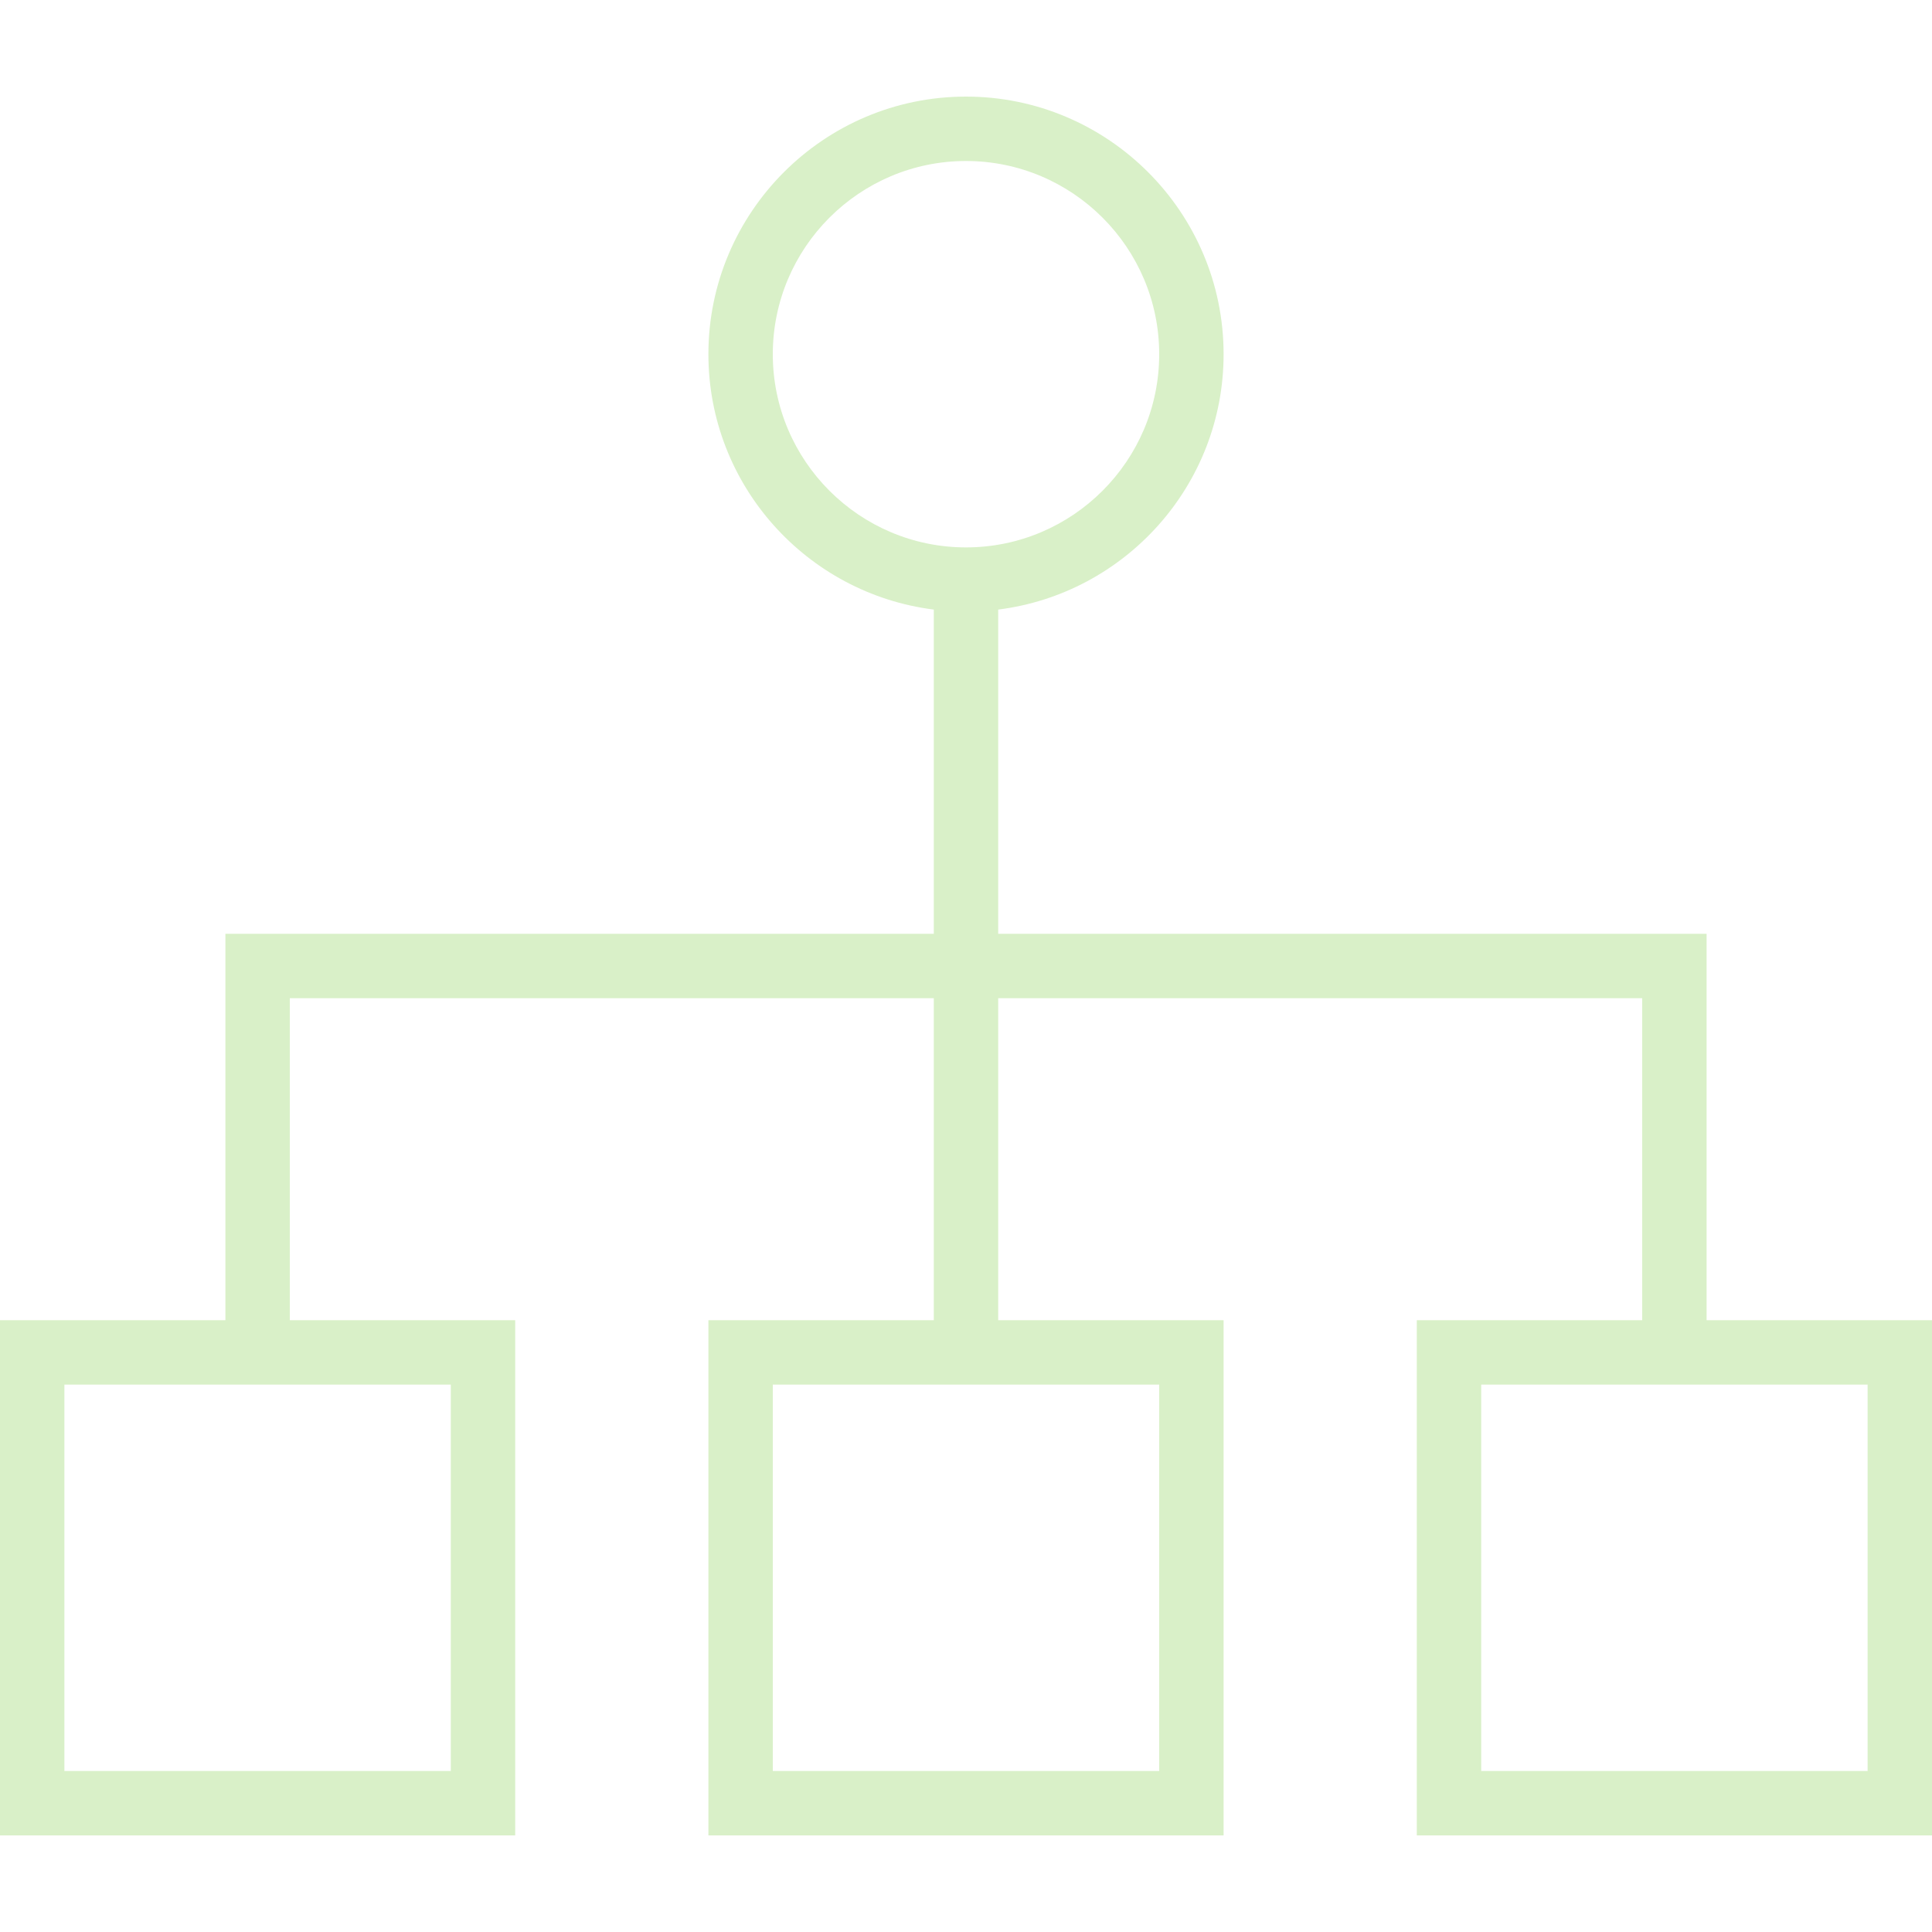
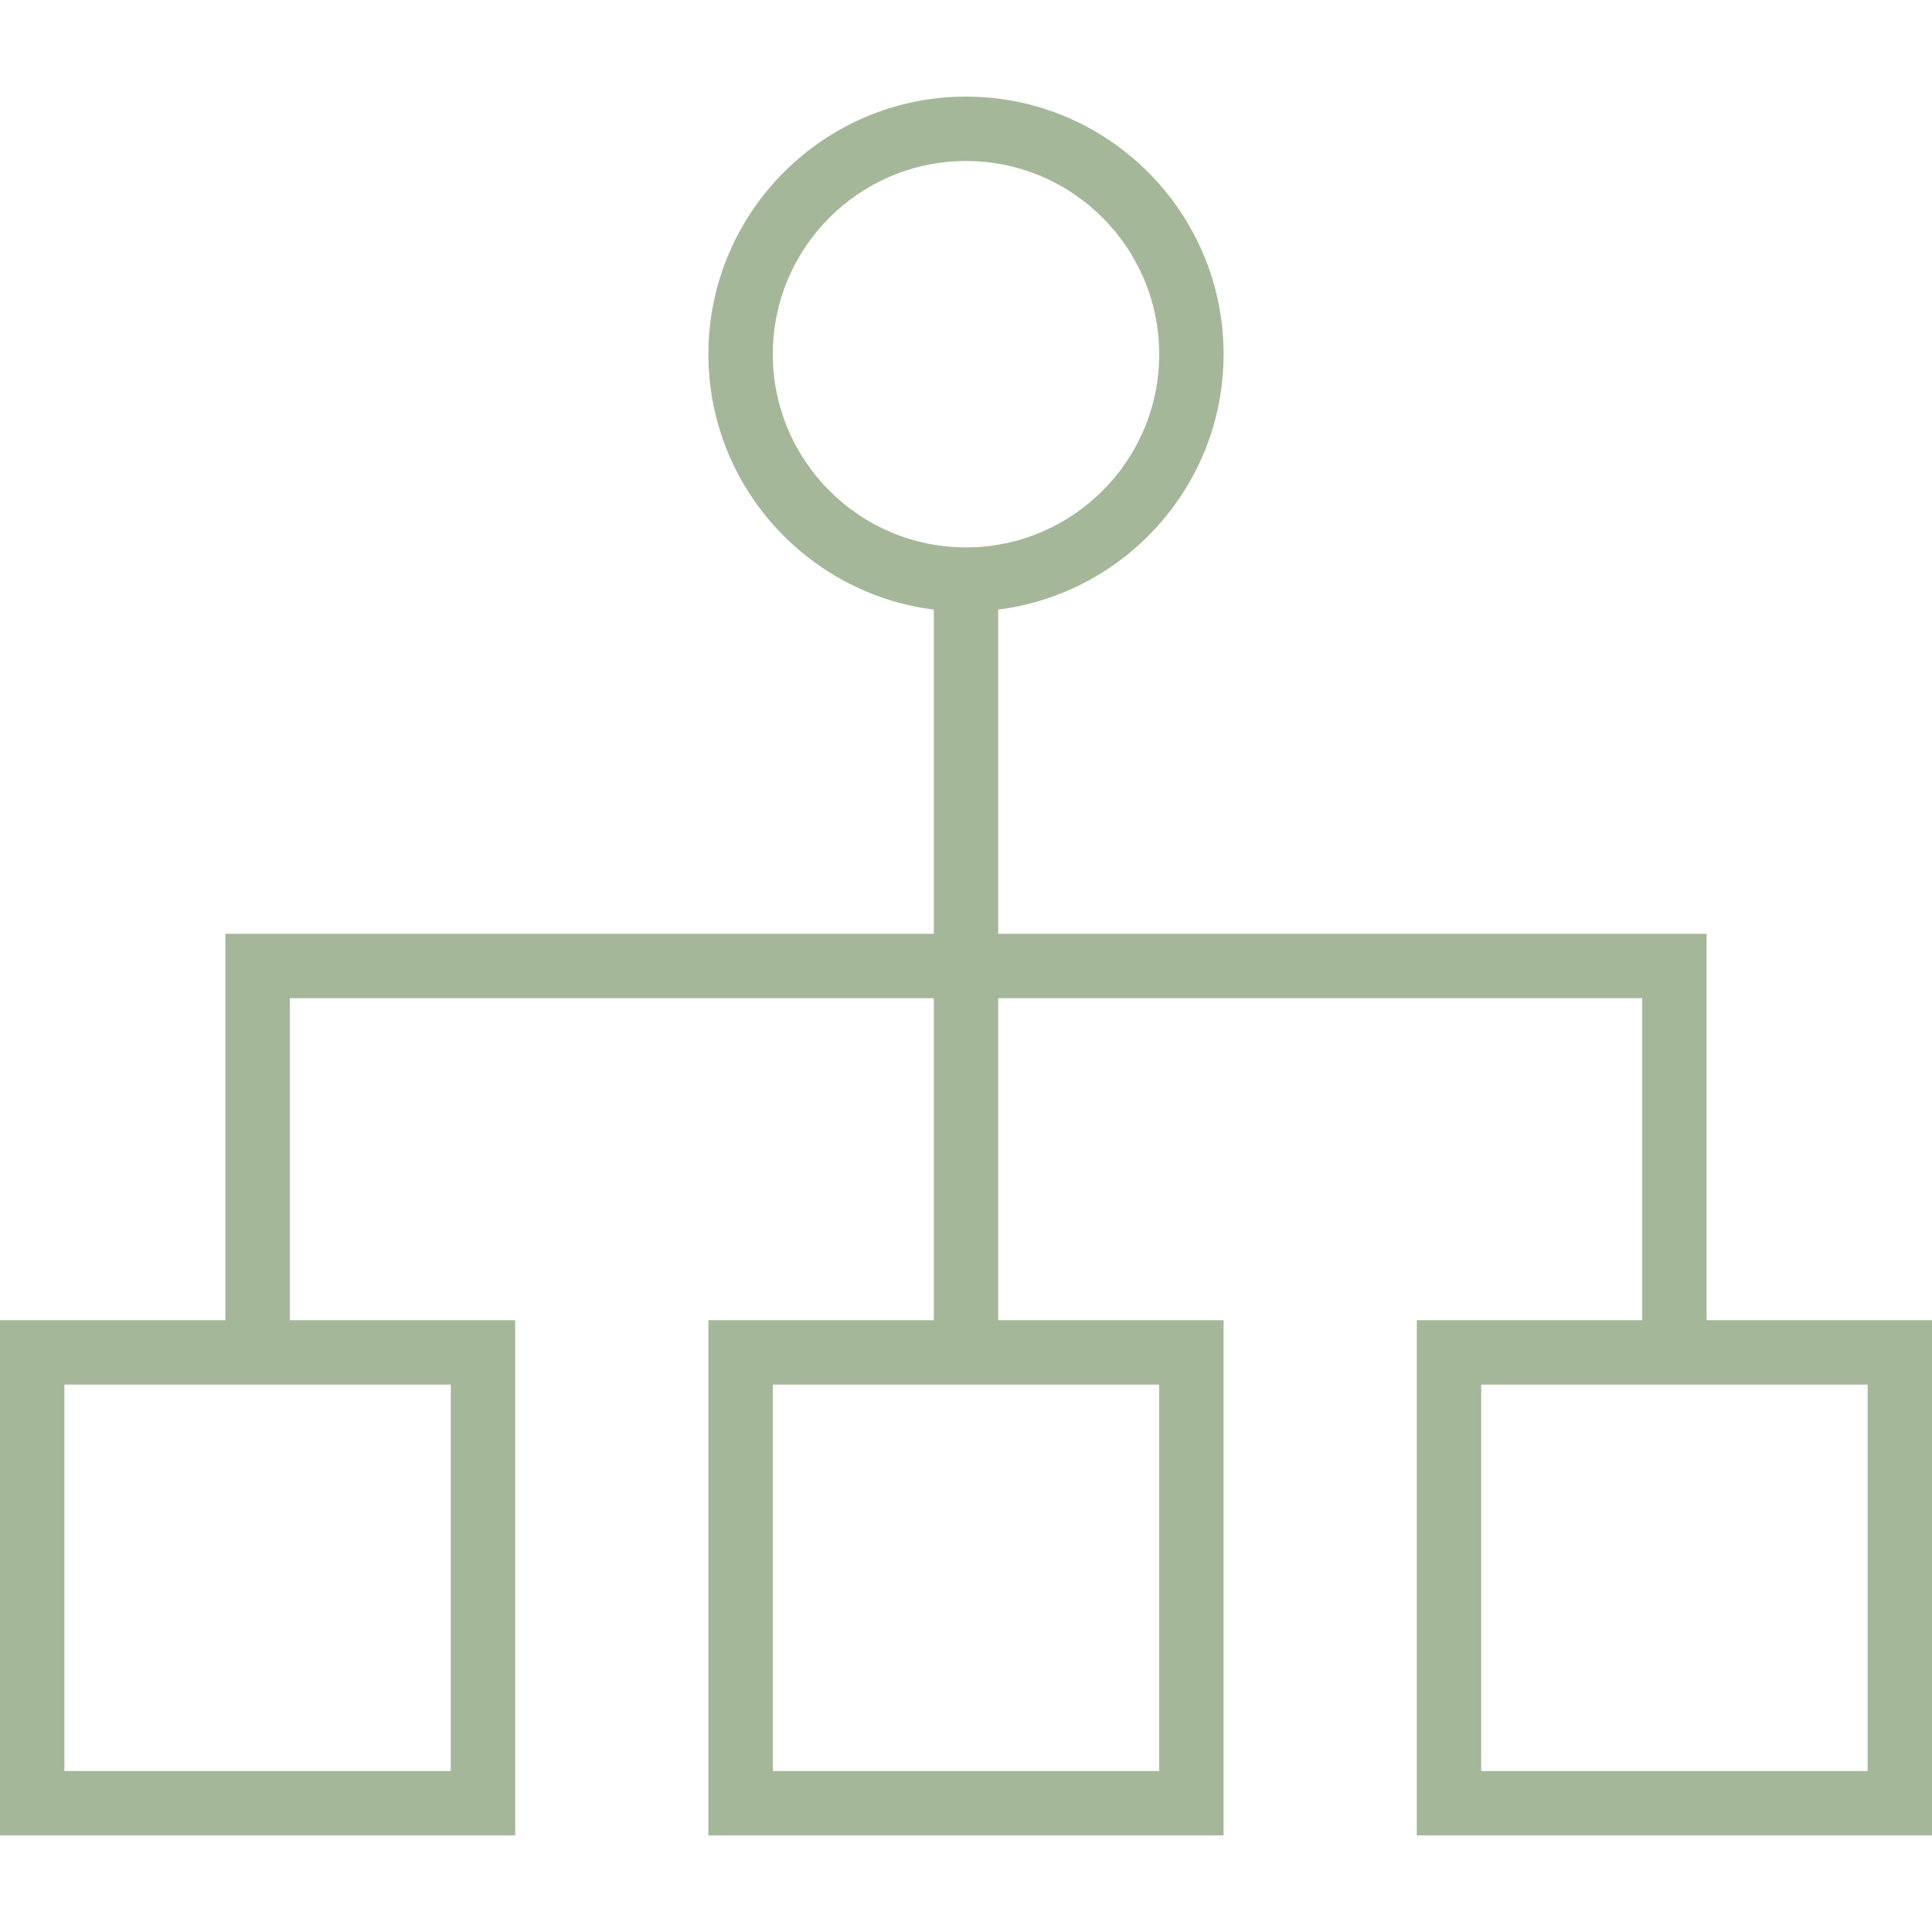
<svg xmlns="http://www.w3.org/2000/svg" id="Capa_1" style="enable-background:new 0 0 60 60;" version="1.1" viewBox="0 0 60 60" xml:space="preserve">
-   <path style="fill:#d9f0c8;" d="M53,41V29H31V18.931c3.94-0.495,7-3.859,7-7.931c0-4.411-3.589-8-8-8s-8,3.589-8,8c0,4.072,3.06,7.436,7,7.931V29H7v12H0v16  h16V41H9V31h20v10h-7v16h16V41h-7V31h20v10h-7v16h16V41H53z M24,11c0-3.309,2.691-6,6-6s6,2.691,6,6s-2.691,6-6,6S24,14.309,24,11z   M14,55H2V43h12V55z M36,55H24V43h12V55z M58,55H46V43h12V55z" />
+   <path style="fill:#a5b799;" d="M53,41V29H31V18.931c3.94-0.495,7-3.859,7-7.931c0-4.411-3.589-8-8-8s-8,3.589-8,8c0,4.072,3.06,7.436,7,7.931V29H7v12H0v16  h16V41H9V31h20v10h-7v16h16V41h-7V31h20v10h-7v16h16V41H53z M24,11c0-3.309,2.691-6,6-6s6,2.691,6,6s-2.691,6-6,6S24,14.309,24,11z   M14,55H2V43h12V55z M36,55H24V43h12V55z M58,55H46V43h12V55z" />
  <g />
  <g />
  <g />
  <g />
  <g />
  <g />
  <g />
  <g />
  <g />
  <g />
  <g />
  <g />
  <g />
  <g />
  <g />
</svg>
